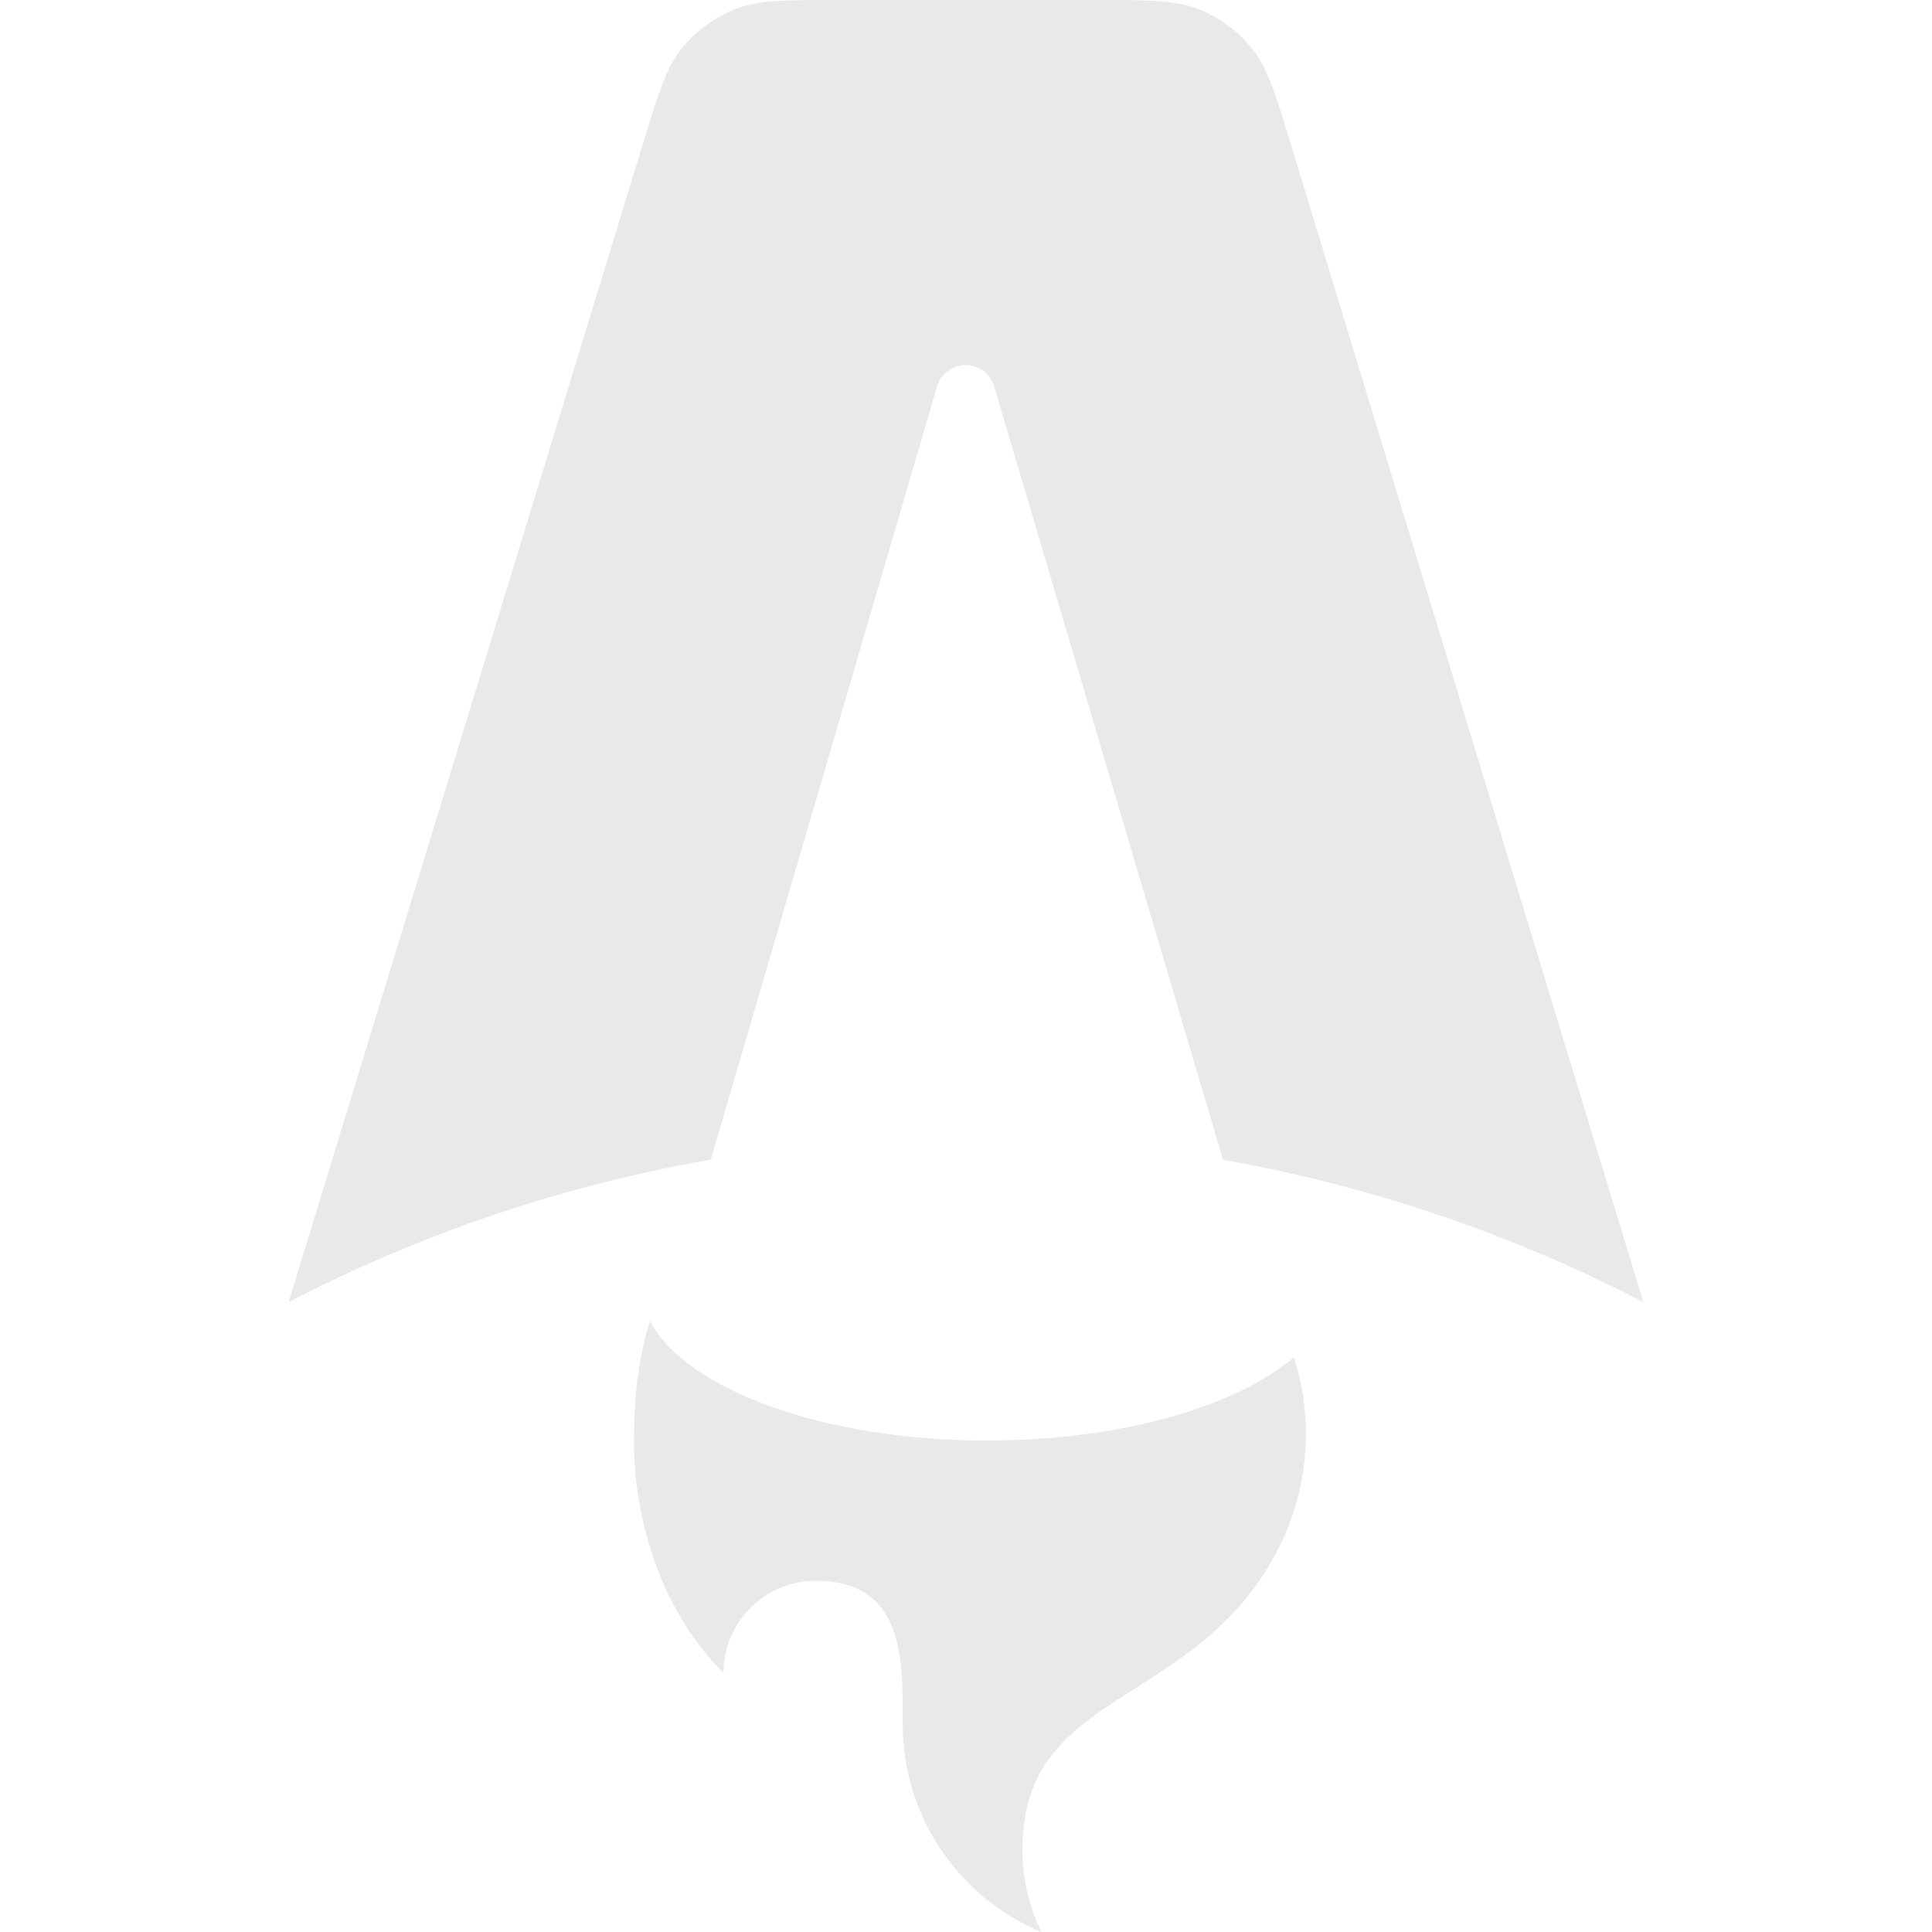
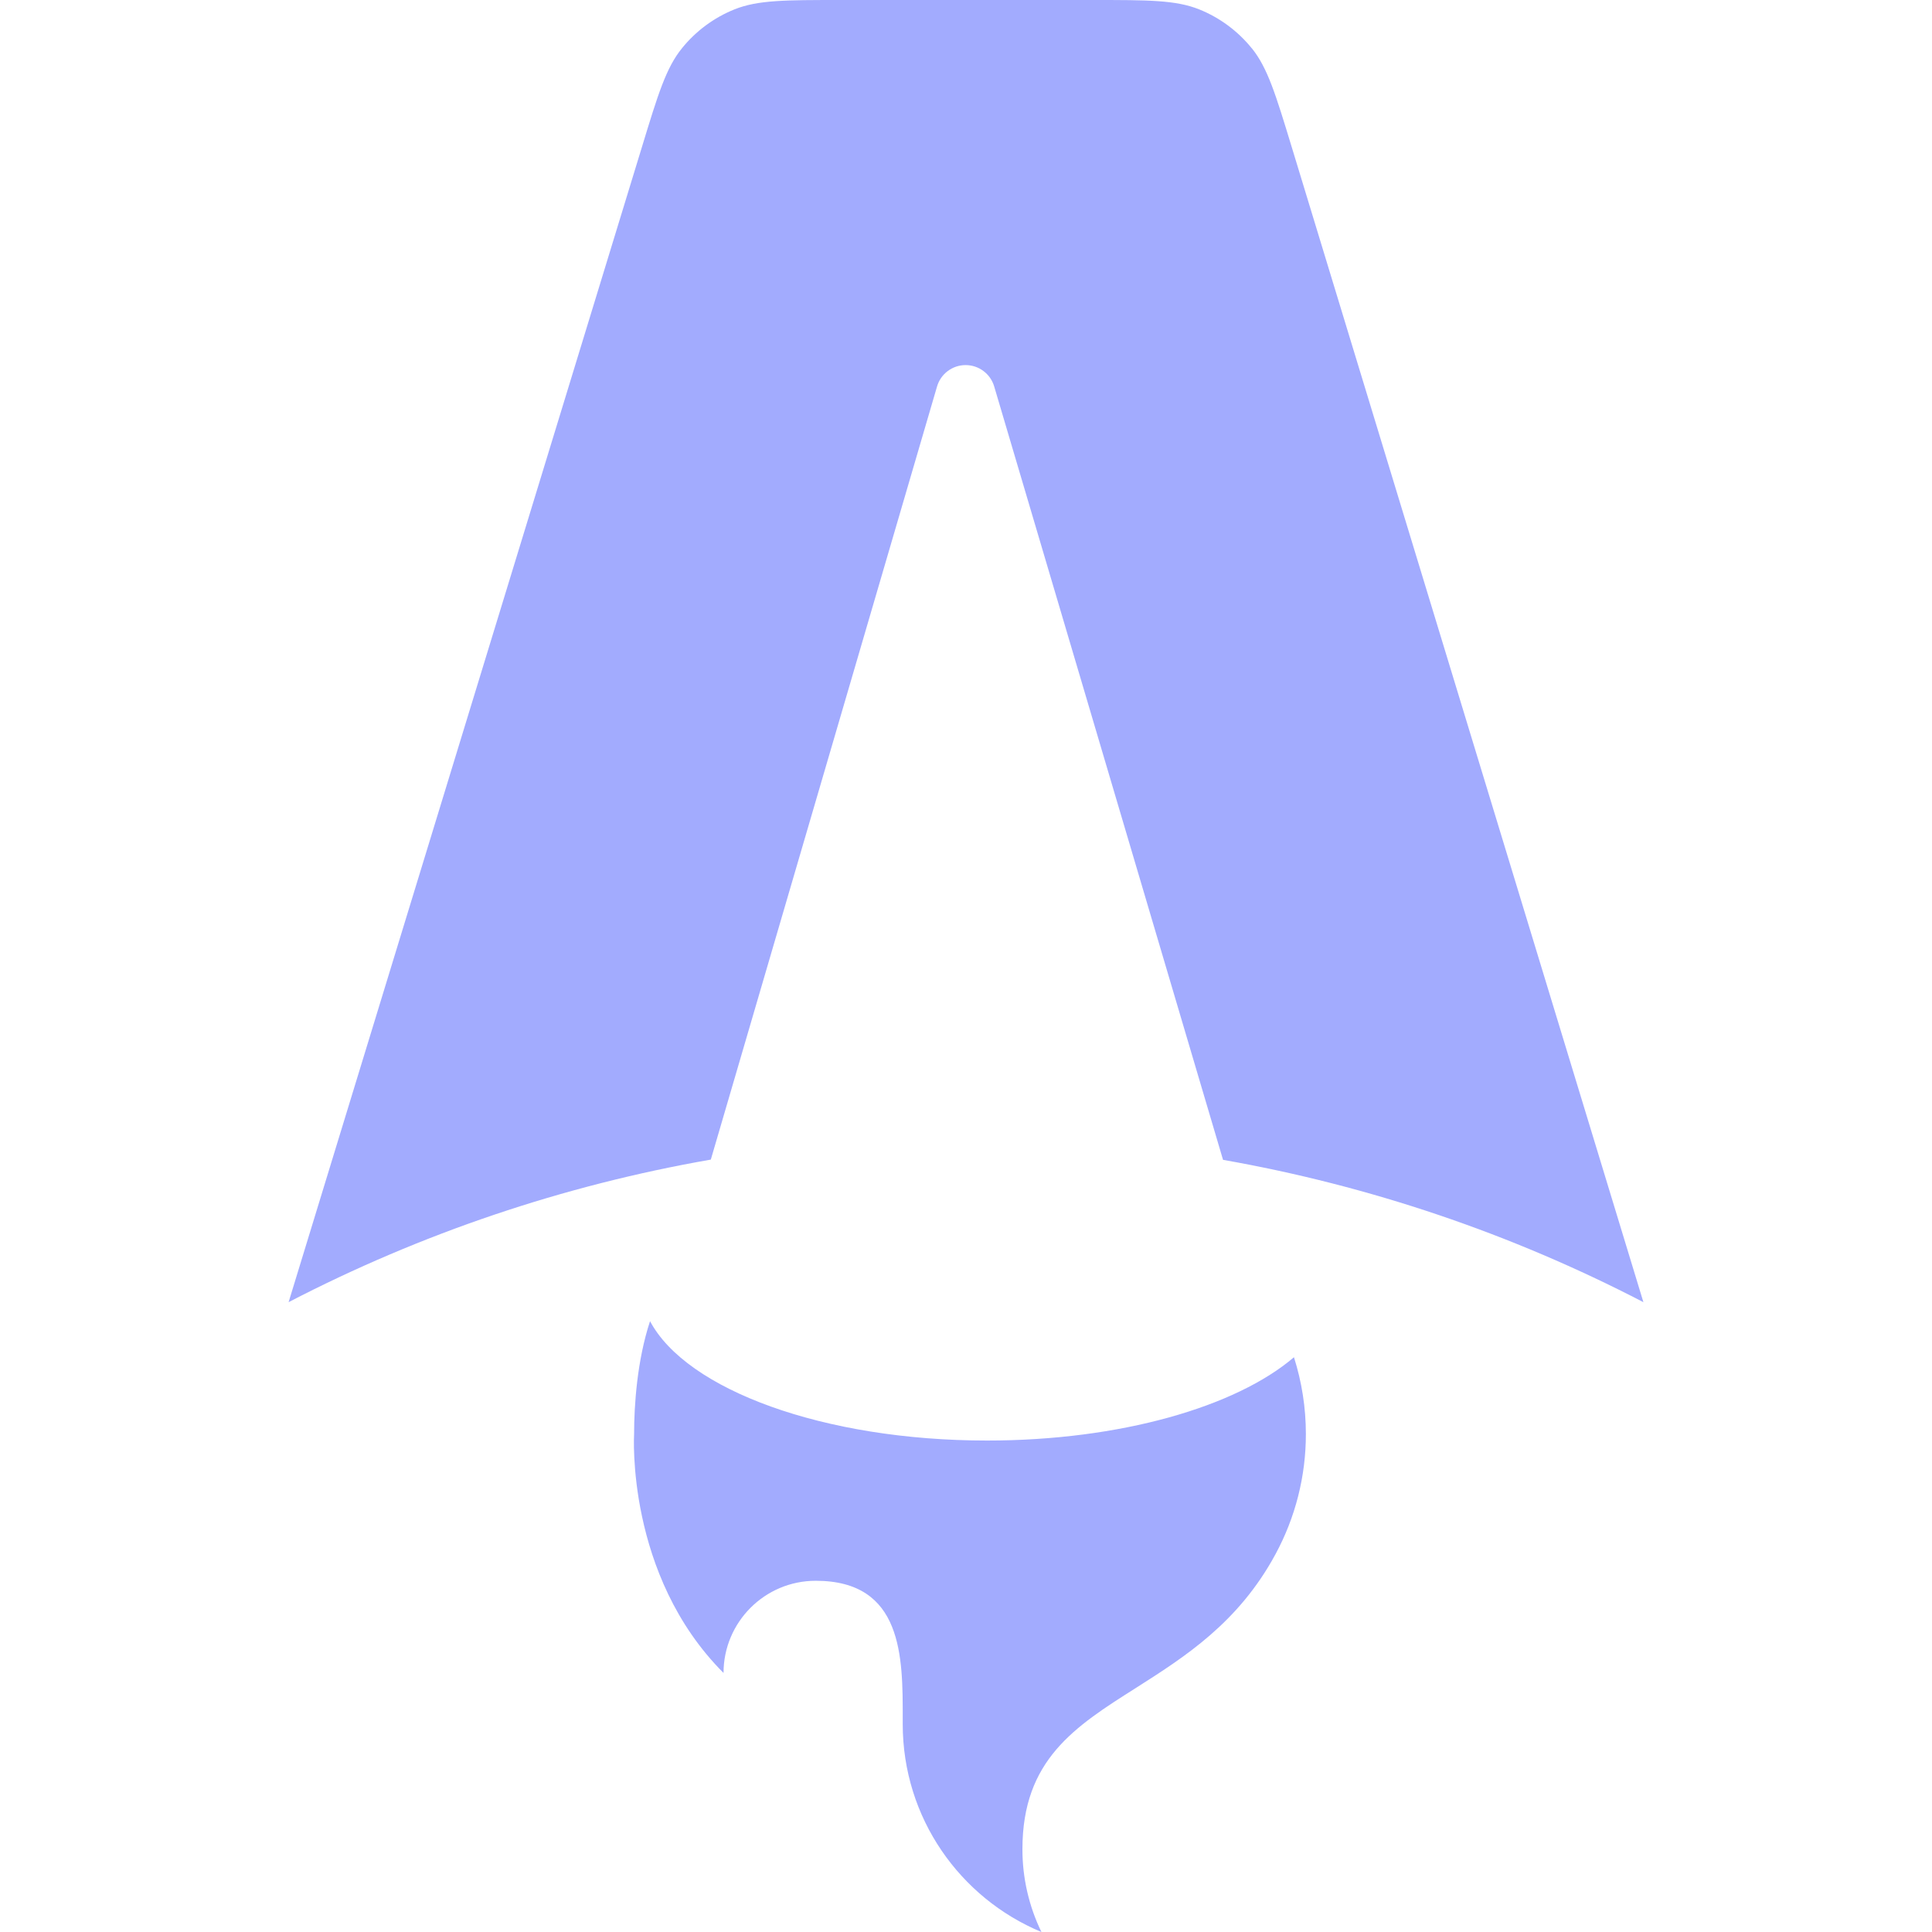
- <svg xmlns="http://www.w3.org/2000/svg" role="img" style="fill:#E9E9E9" viewBox="0 0 24 24">
+ <svg xmlns="http://www.w3.org/2000/svg" role="img" style="fill:#a2abfe" viewBox="0 0 24 24">
  <path d="M16.074 16.86c-.72.616-2.157 1.035-3.812 1.035-2.032 0-3.735-.632-4.187-1.483-.161.488-.198 1.046-.198 1.402 0 0-.106 1.75 1.111 2.968 0-.632.513-1.145 1.145-1.145 1.083 0 1.082.945 1.081 1.712v.069c0 1.164.711 2.161 1.723 2.582a2.347 2.347 0 0 1-.236-1.029c0-1.11.652-1.523 1.41-2.003.602-.383 1.272-.807 1.733-1.66a3.129 3.129 0 0 0 .378-1.494 3.14 3.14 0 0 0-.148-.954zM15.551.6c.196.244.296.572.496 1.229l4.368 14.347a18.18 18.18 0 0 0-5.222-1.768L12.35 4.8a.37.37 0 0 0-.71.002l-2.81 9.603a18.175 18.175 0 0 0-5.245 1.771L7.974 1.827c.2-.656.3-.984.497-1.227a1.613 1.613 0 0 1 .654-.484C9.415 0 9.757 0 10.443 0h3.135c.686 0 1.03 0 1.32.117A1.614 1.614 0 0 1 15.55.6z" />
</svg>
